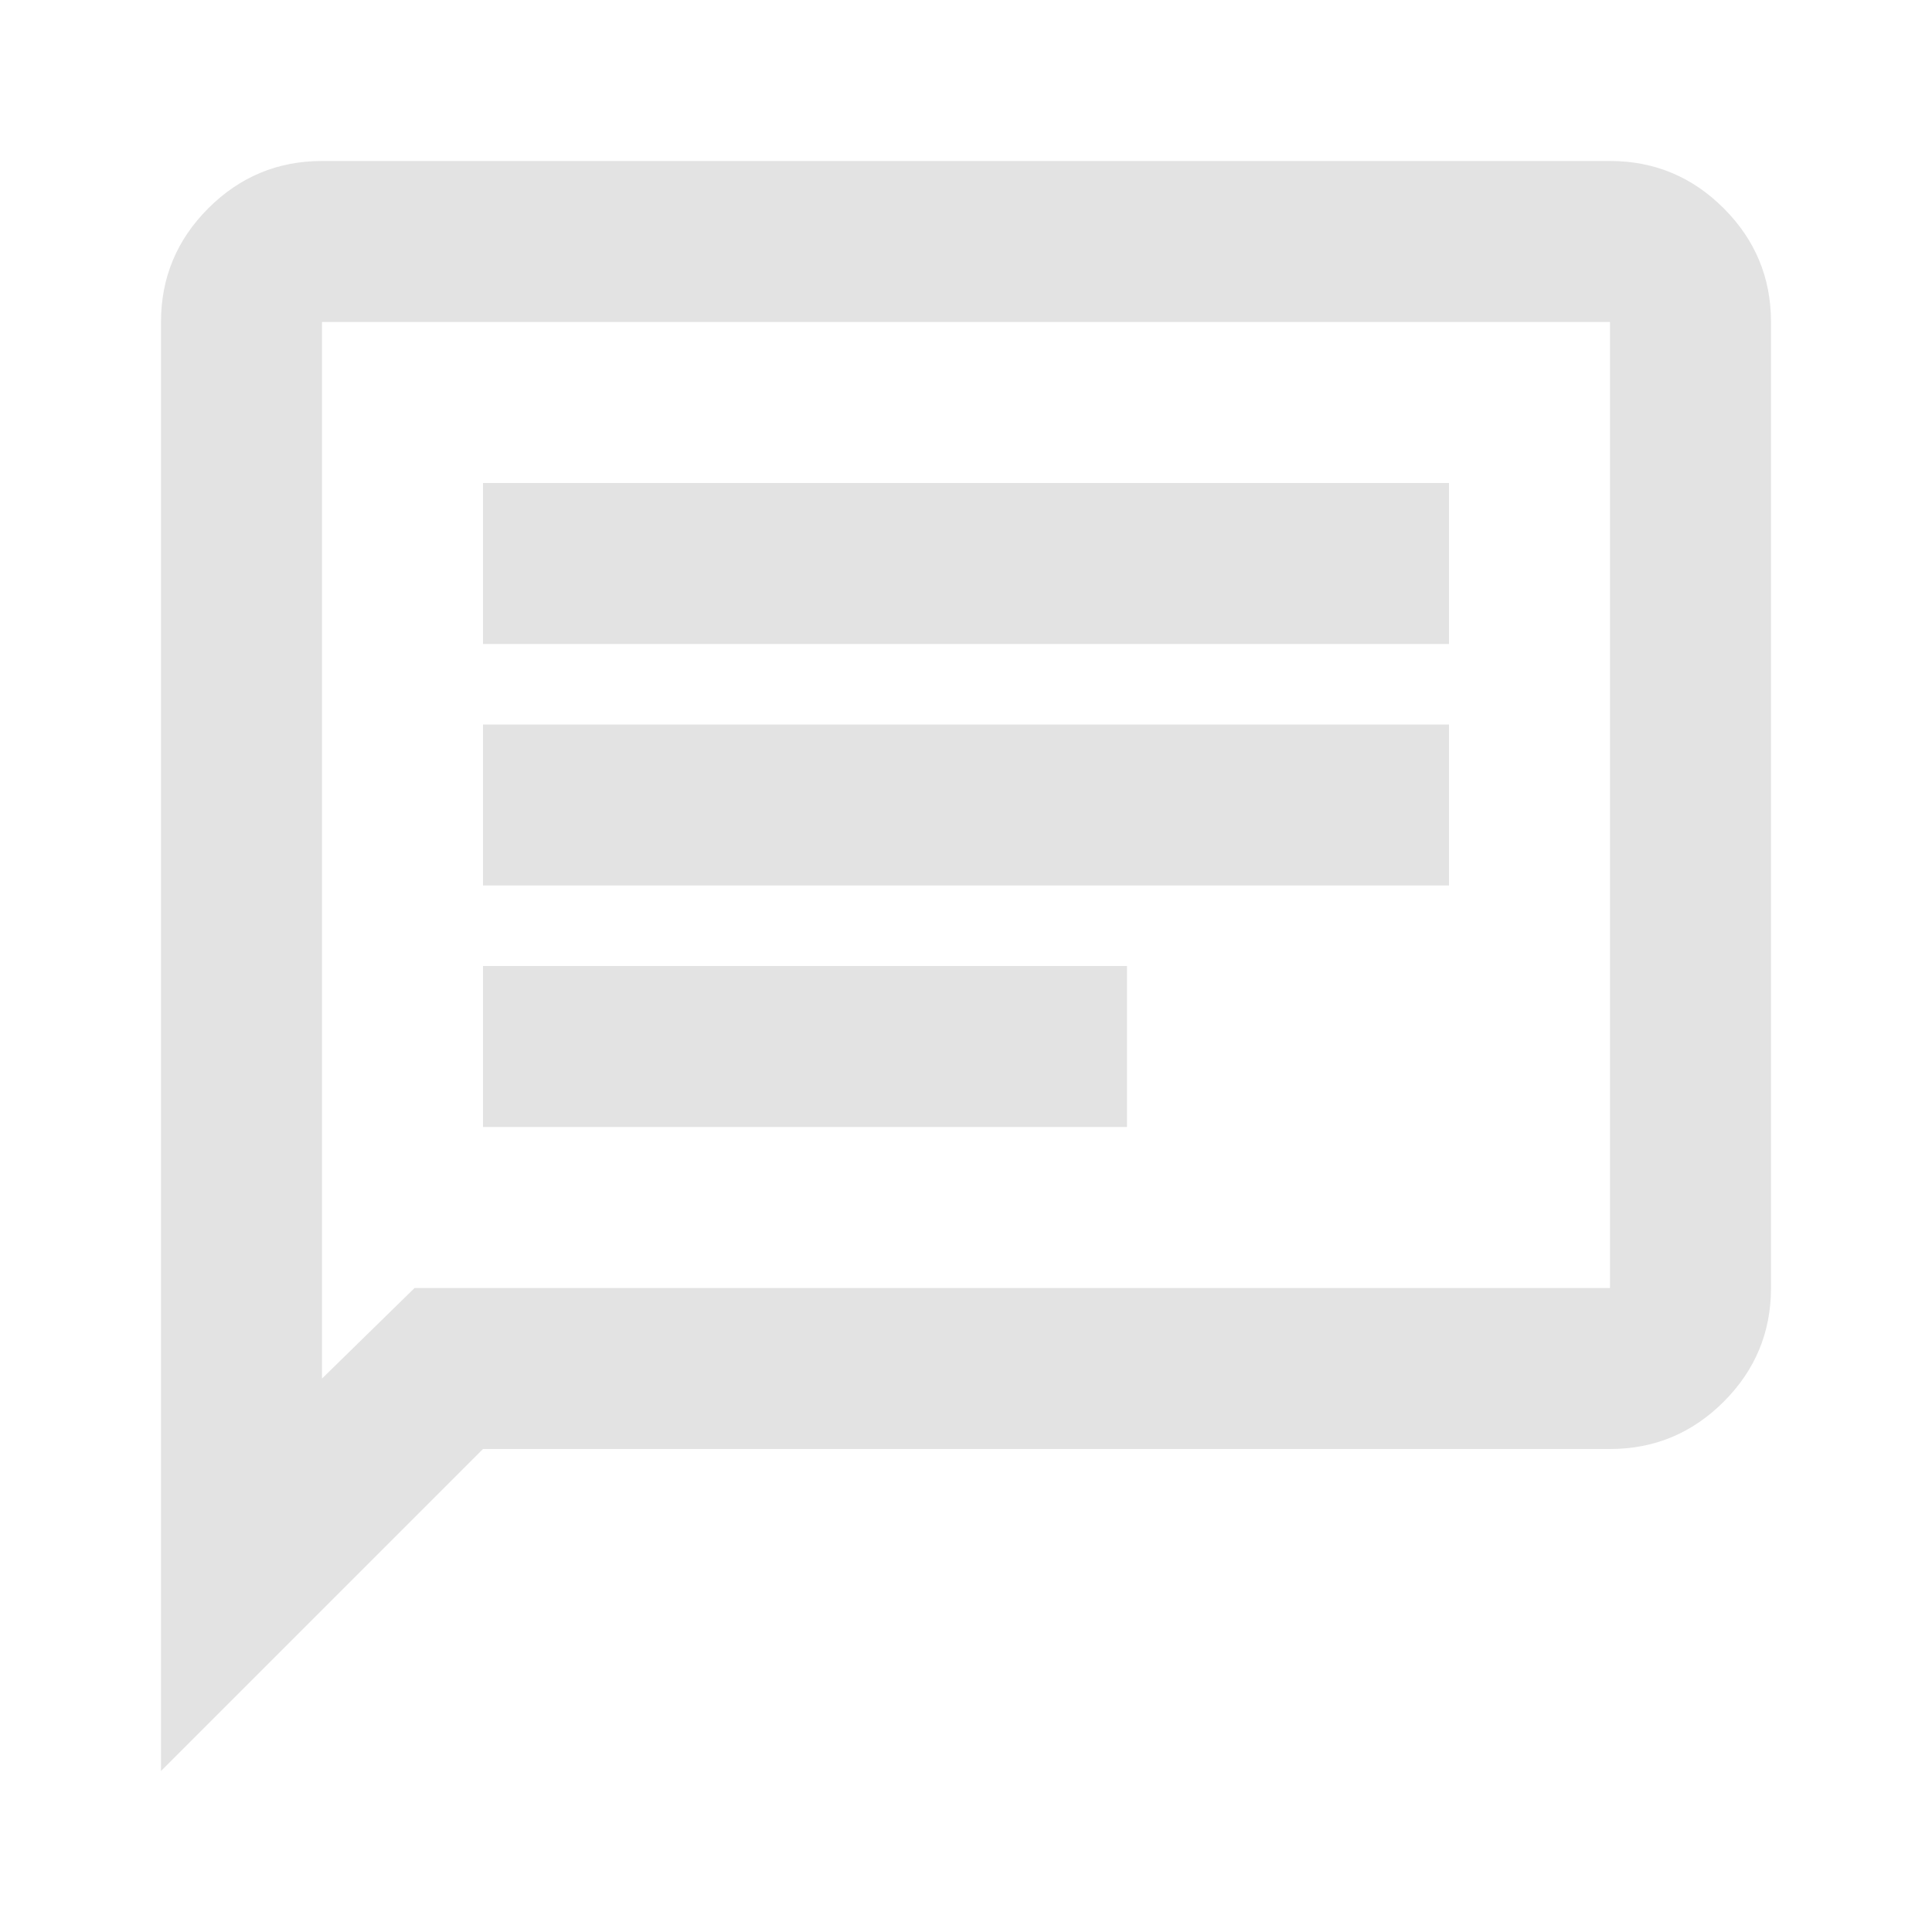
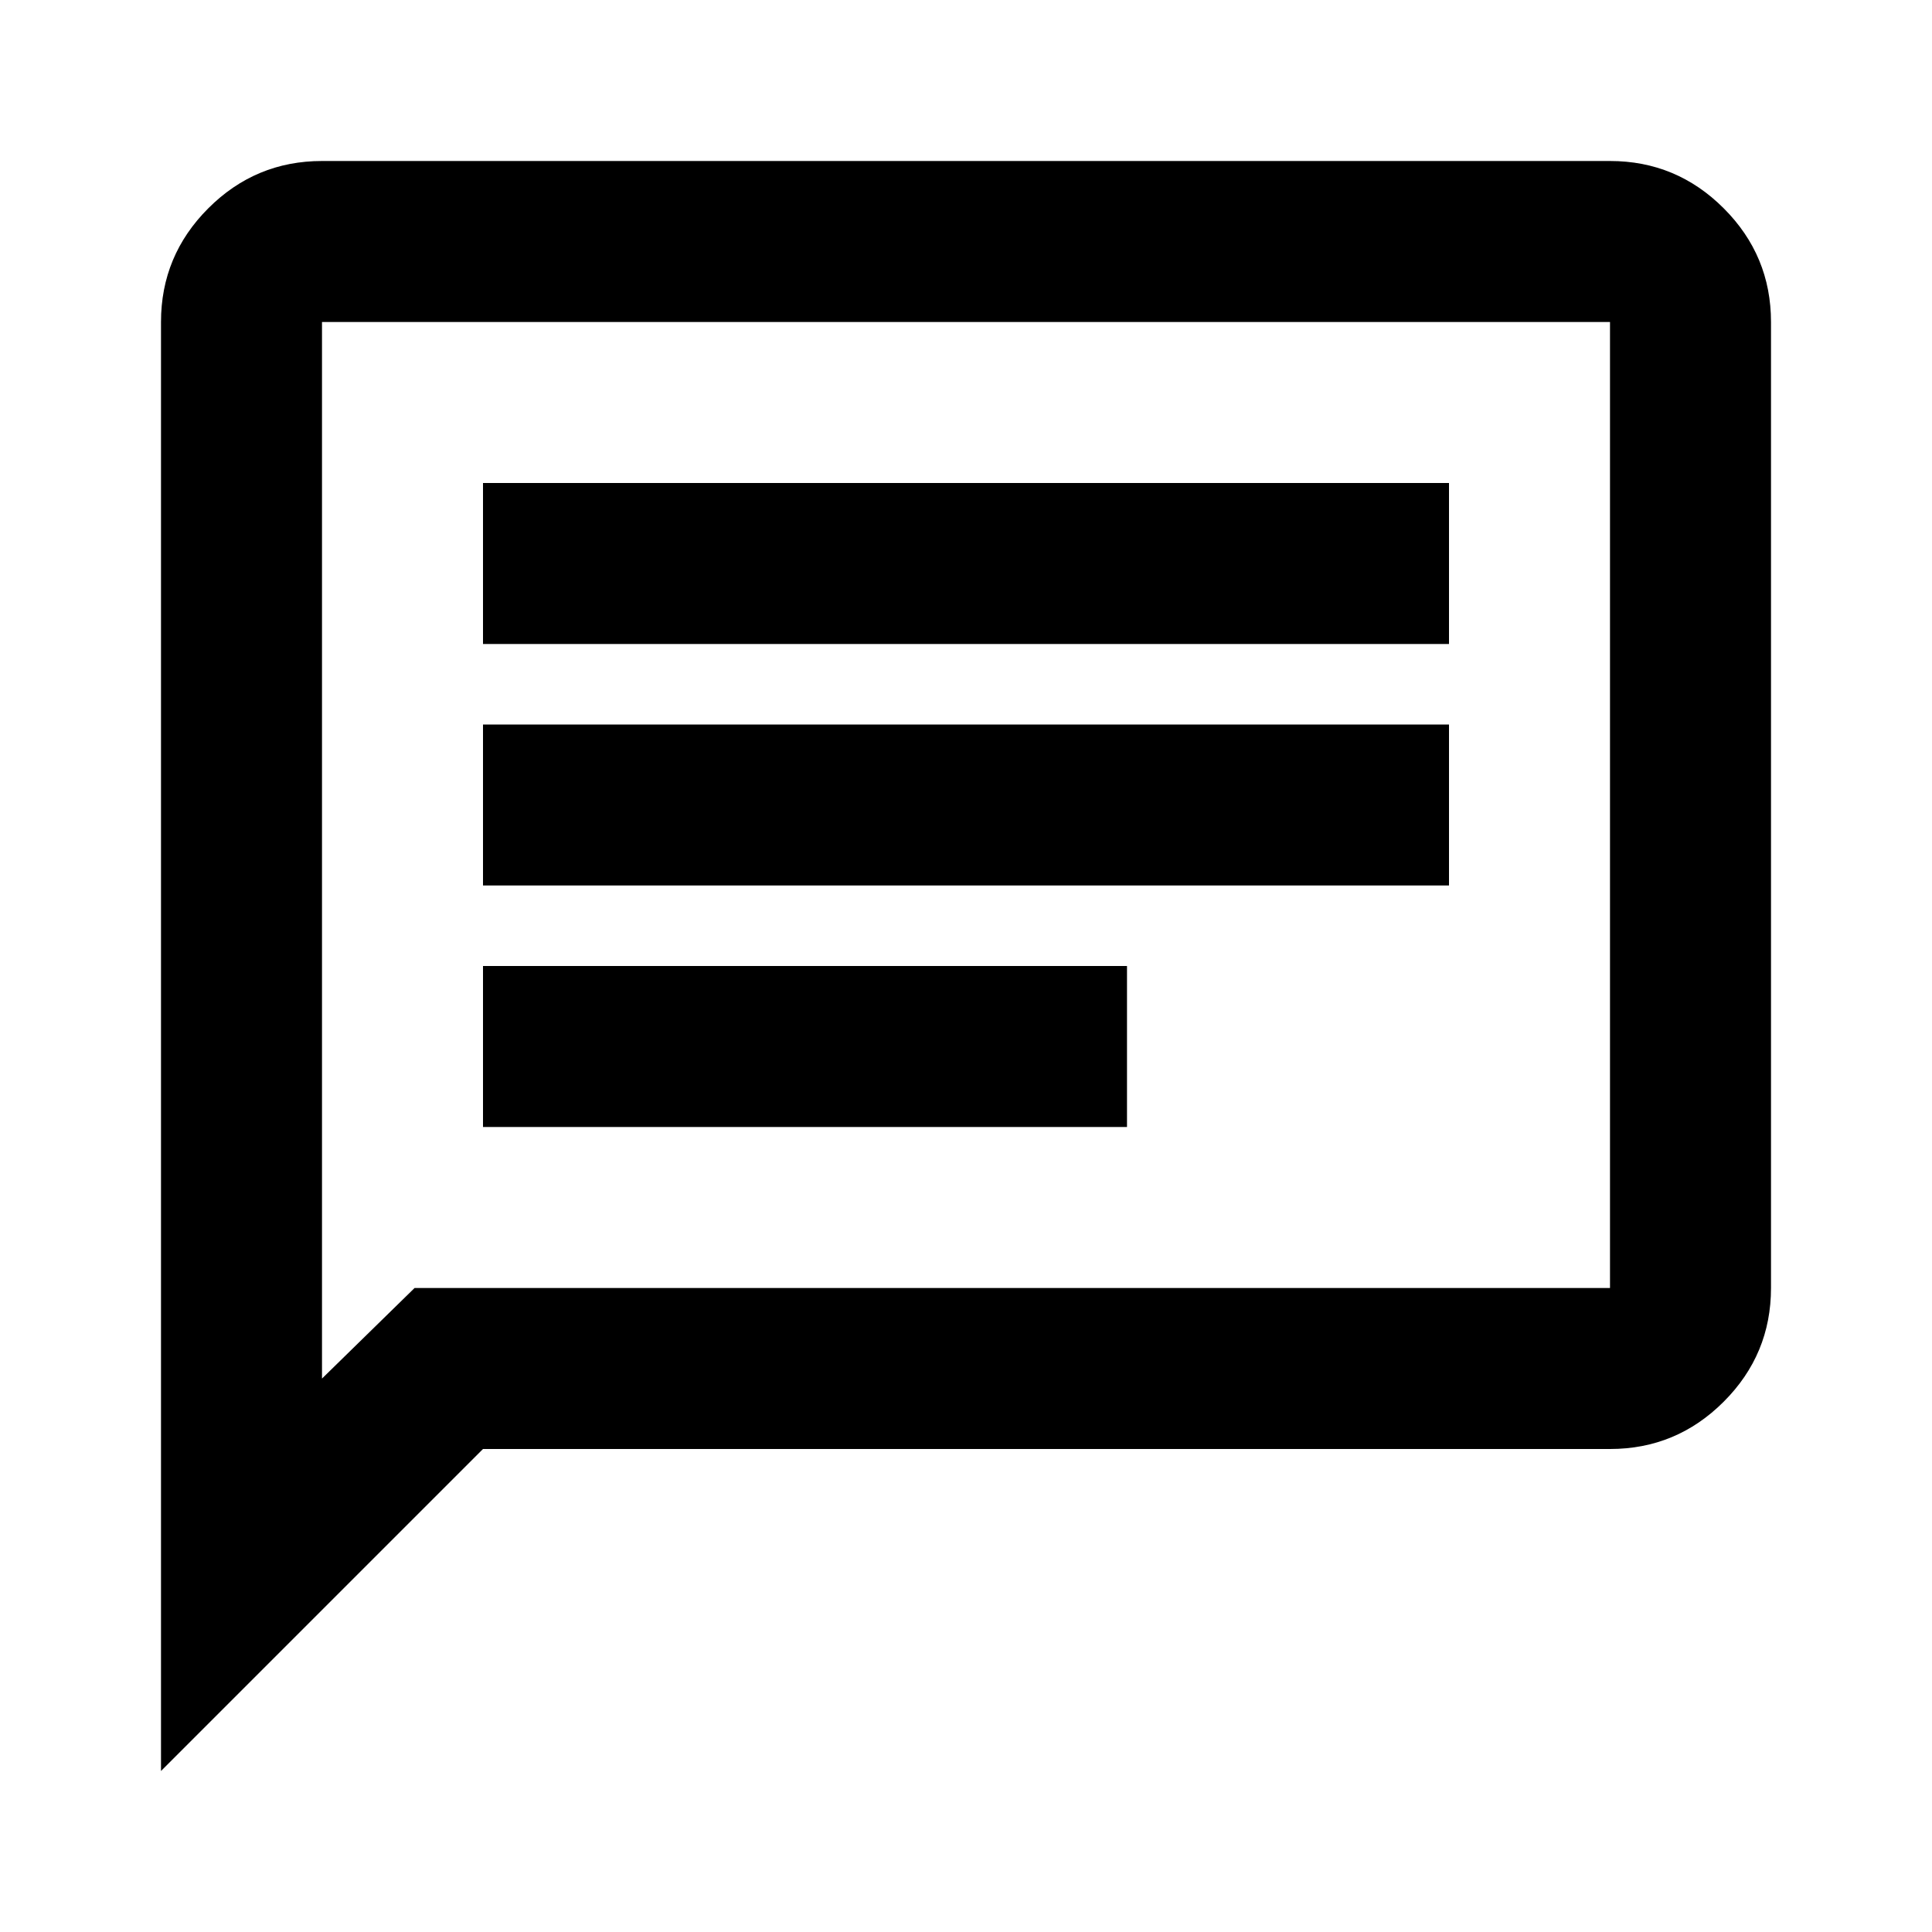
- <svg xmlns="http://www.w3.org/2000/svg" height="24px" viewBox="0 -960 960 960" width="24px" fill="#e3e3e3">
+ <svg xmlns="http://www.w3.org/2000/svg" height="24px" viewBox="0 -960 960 960" width="24px" fill="currentColor">
  <path d="M240-400h320v-80H240v80Zm0-120h480v-80H240v80Zm0-120h480v-80H240v80ZM80-80v-720q0-33 23.5-56.5T160-880h640q33 0 56.5 23.5T880-800v480q0 33-23.5 56.5T800-240H240L80-80Zm126-240h594v-480H160v525l46-45Zm-46 0v-480 480Z" />
</svg>
